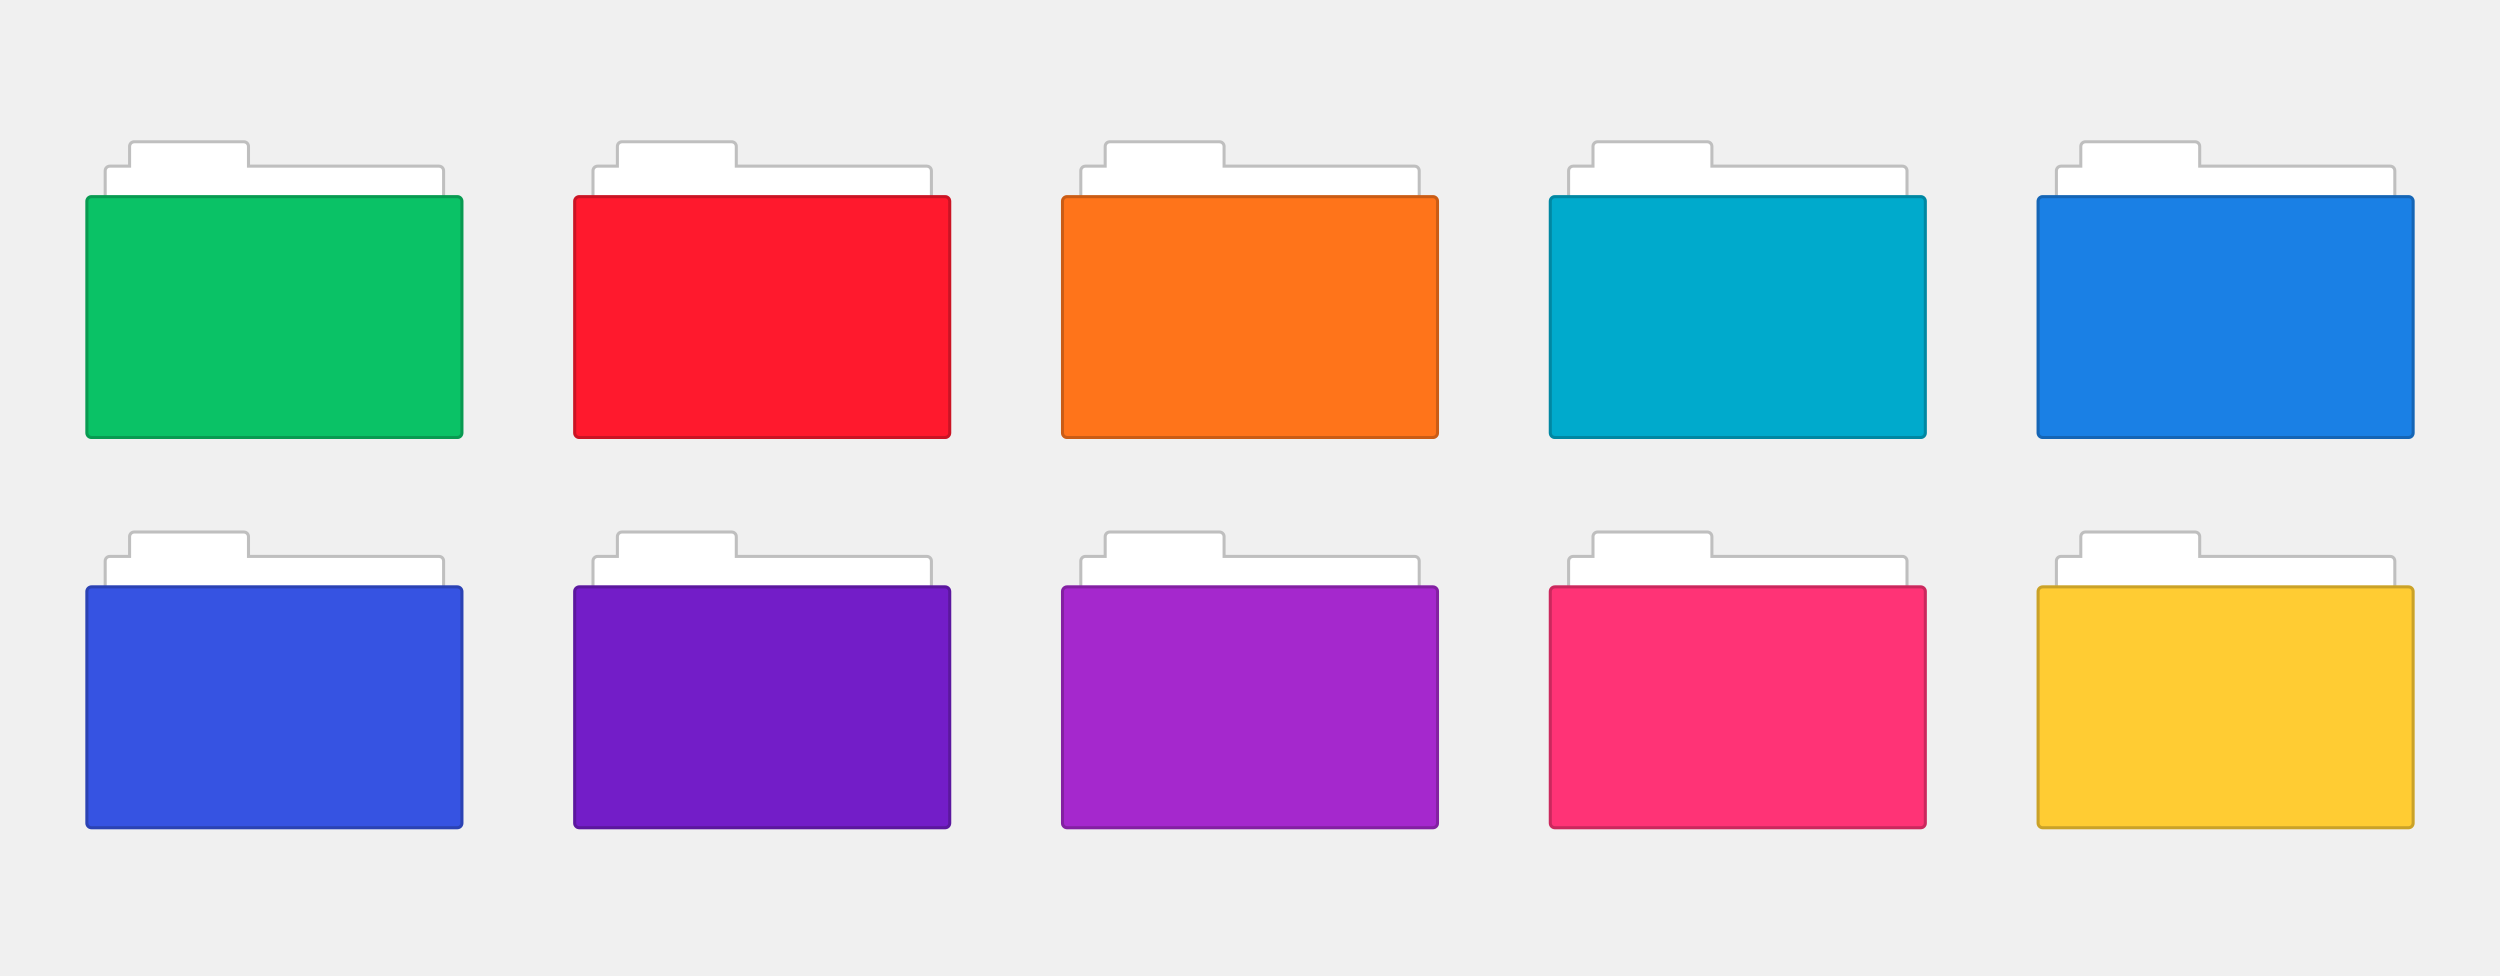
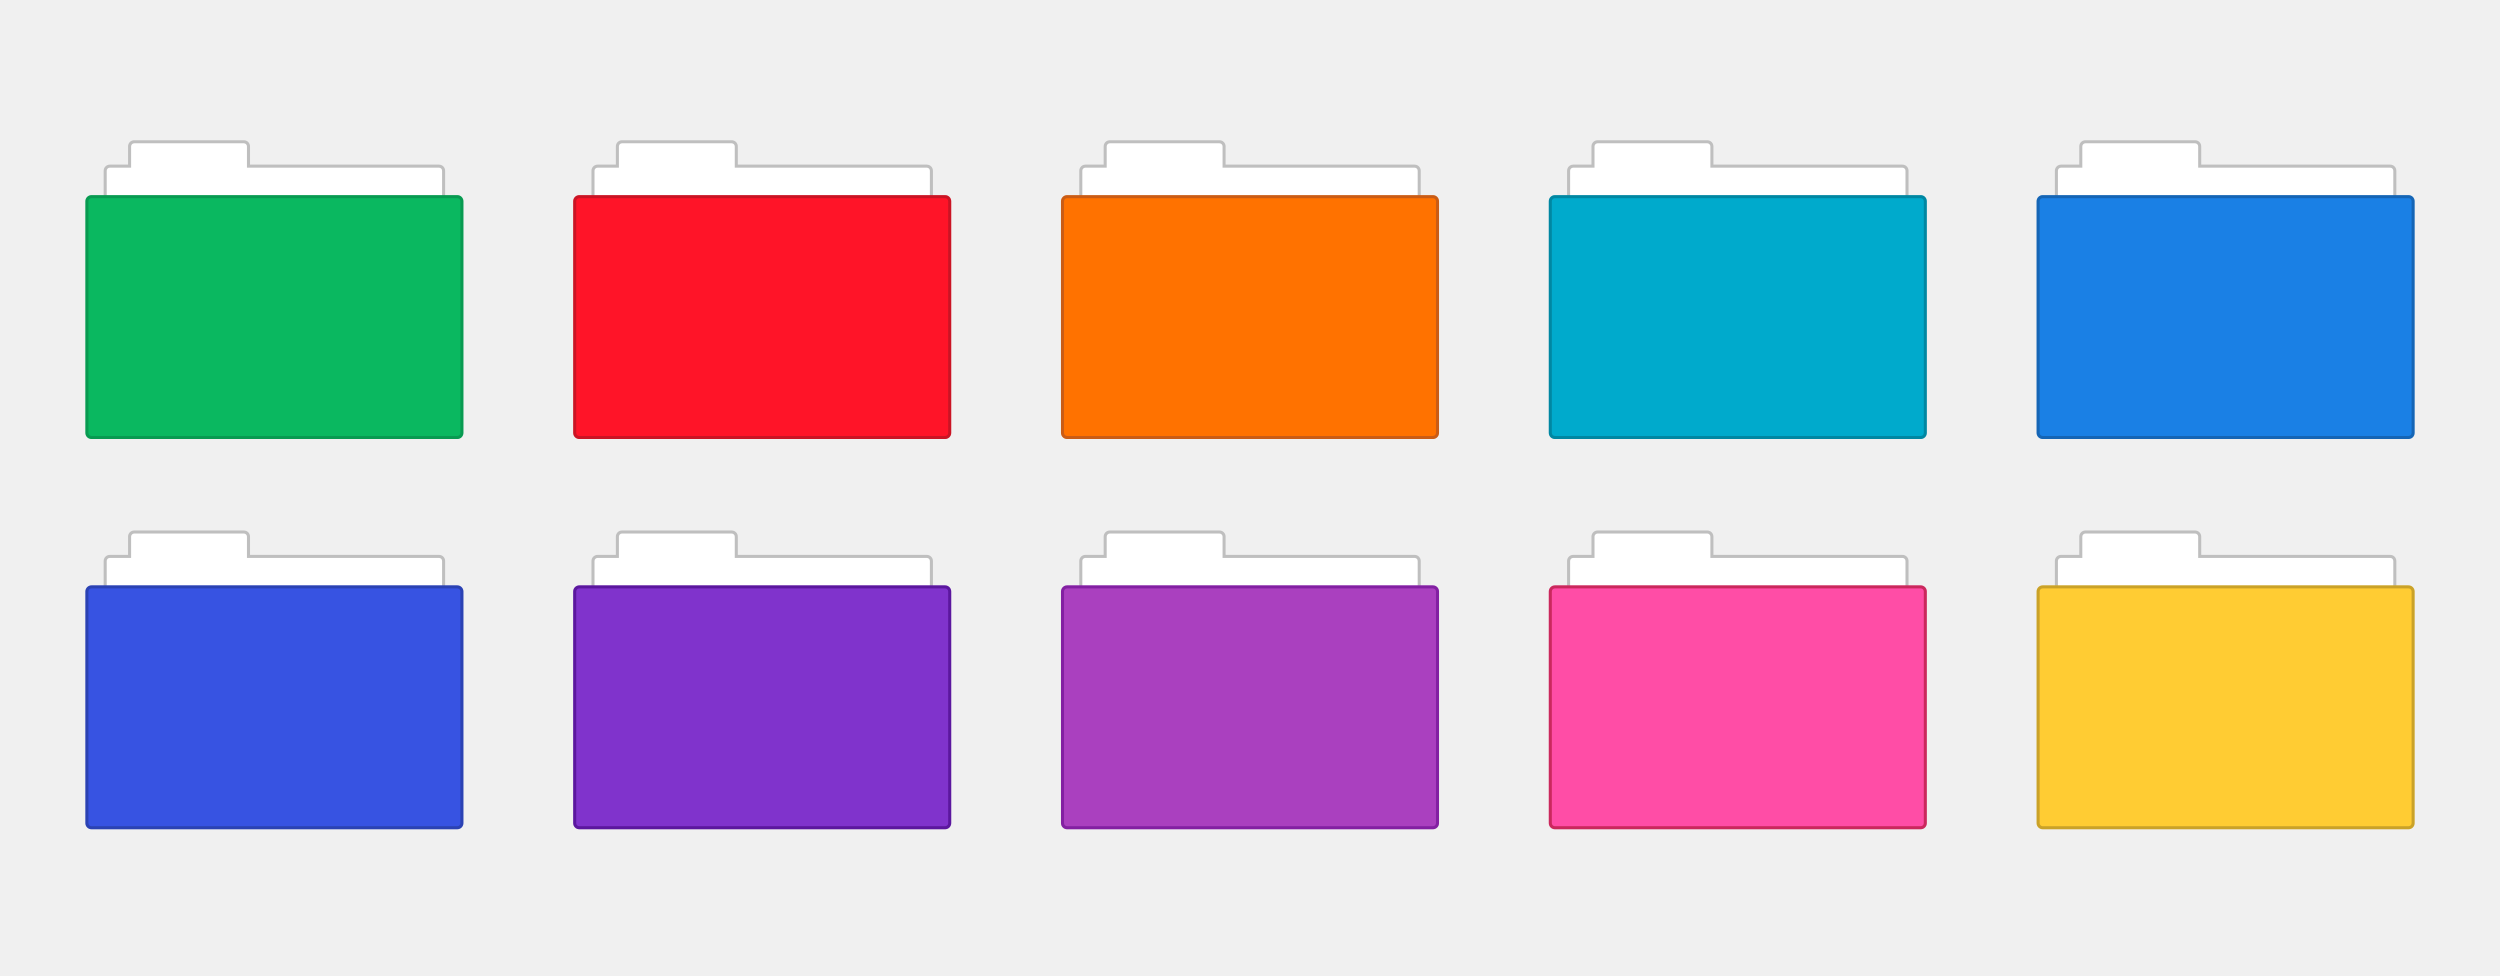
<svg xmlns="http://www.w3.org/2000/svg" id="svg8" version="1.1" viewBox="0 0 216.958 84.667" height="320" width="820">
  <defs id="defs2" />
  <g id="layer1">
    <g id="folder_128" transform="matrix(0.2645833,0,0,0.2645833,6.879167,8.466667)">
      <rect y="0" x="0" height="128" width="128" id="rect4140-7" style="opacity:1;fill:none;fill-opacity:1;stroke:none;stroke-width:1;stroke-linecap:butt;stroke-linejoin:miter;stroke-miterlimit:4;stroke-dasharray:none;stroke-dashoffset:0;stroke-opacity:1" />
      <g id="g4225-9">
        <g transform="translate(1,72)" style="display:inline" id="layer4-31">
          <g transform="translate(0,1)" id="g4075-4">
            <path id="rect3967-637" d="m 17,-59 c -1.108,0 -2,0.892 -2,2 v 6 H 9 c -1.108,0 -2,0.892 -2,2 v 10 c 0,1.108 0.892,2 2,2 h 108 c 1.108,0 2,-0.892 2,-2 v -10 c 0,-1.108 -0.892,-2 -2,-2 H 55 v -6 c 0,-1.108 -0.892,-2 -2,-2 z" style="fill:#747474;fill-opacity:0.392;stroke:#000000;stroke-width:0;stroke-miterlimit:4;stroke-dasharray:none;stroke-opacity:1" />
            <path id="rect3969-2" transform="translate(-1,-73)" d="m 18,15 c -0.52,0 -1,0.46 -1,1 v 7 h -7 c -0.554,0 -1,0.446 -1,1 v 10 c 0,0.554 0.446,1 1,1 h 108 c 0.554,0 1,-0.446 1,-1 V 24 c 0,-0.554 -0.446,-1 -1,-1 H 55 v -7 c 0.011,-0.549 -0.487,-1 -1,-1 z" style="fill:#ffffff;fill-opacity:1;stroke:#000000;stroke-width:0;stroke-miterlimit:4;stroke-dasharray:none;stroke-opacity:1" />
            <rect style="fill:#0ac266;fill-opacity:1;stroke:#000000;stroke-width:0;stroke-miterlimit:4;stroke-dasharray:none;stroke-opacity:1" id="rect3915-576" width="124" height="80" x="1" y="-41" rx="2" ry="2" />
            <rect style="display:inline;fill:#000000;fill-opacity:0.208;stroke:#000000;stroke-width:0;stroke-miterlimit:4;stroke-dasharray:none;stroke-opacity:1" id="rect3915-576-3" width="124" height="80" x="1" y="-41" rx="2" ry="2" />
-             <rect rx="1" style="fill:#0ac266;fill-opacity:1;stroke:#000000;stroke-width:0;stroke-miterlimit:4;stroke-dasharray:none;stroke-opacity:1" id="rect3957-12" width="122" height="78" x="2" y="-40" ry="1" />
+             <rect rx="1" style="fill:#0ab860;fill-opacity:1;stroke:#000000;stroke-width:0;stroke-miterlimit:4;stroke-dasharray:none;stroke-opacity:1" id="rect3957-12" width="122" height="78" x="2" y="-40" ry="1" />
          </g>
        </g>
      </g>
    </g>
    <g id="folder_128-3" transform="matrix(0.2645833,0,0,0.2645833,49.2125,8.466667)">
      <rect y="0" x="0" height="128" width="128" id="rect4140-7-7" style="opacity:1;fill:none;fill-opacity:1;stroke:none;stroke-width:1;stroke-linecap:butt;stroke-linejoin:miter;stroke-miterlimit:4;stroke-dasharray:none;stroke-dashoffset:0;stroke-opacity:1" />
      <g id="g4225-9-4">
        <g transform="translate(1,72)" style="display:inline" id="layer4-31-5">
          <g transform="translate(0,1)" id="g4075-4-25">
            <path id="rect3967-637-4" d="m 17,-59 c -1.108,0 -2,0.892 -2,2 v 6 H 9 c -1.108,0 -2,0.892 -2,2 v 10 c 0,1.108 0.892,2 2,2 h 108 c 1.108,0 2,-0.892 2,-2 v -10 c 0,-1.108 -0.892,-2 -2,-2 H 55 v -6 c 0,-1.108 -0.892,-2 -2,-2 z" style="fill:#747474;fill-opacity:0.392;stroke:#000000;stroke-width:0;stroke-miterlimit:4;stroke-dasharray:none;stroke-opacity:1" />
            <path id="rect3969-2-7" transform="translate(-1,-73)" d="m 18,15 c -0.52,0 -1,0.46 -1,1 v 7 h -7 c -0.554,0 -1,0.446 -1,1 v 10 c 0,0.554 0.446,1 1,1 h 108 c 0.554,0 1,-0.446 1,-1 V 24 c 0,-0.554 -0.446,-1 -1,-1 H 55 v -7 c 0.011,-0.549 -0.487,-1 -1,-1 z" style="fill:#ffffff;fill-opacity:1;stroke:#000000;stroke-width:0;stroke-miterlimit:4;stroke-dasharray:none;stroke-opacity:1" />
            <rect style="fill:#ff192d;fill-opacity:1;stroke:#000000;stroke-width:0;stroke-miterlimit:4;stroke-dasharray:none;stroke-opacity:1" id="rect3915-576-4" width="124" height="80" x="1" y="-41" rx="2" ry="2" />
            <rect style="display:inline;fill:#000000;fill-opacity:0.208;stroke:#000000;stroke-width:0;stroke-miterlimit:4;stroke-dasharray:none;stroke-opacity:1" id="rect3915-576-3-4" width="124" height="80" x="1" y="-41" rx="2" ry="2" />
-             <rect rx="1" style="fill:#ff192d;fill-opacity:1;stroke:#000000;stroke-width:0;stroke-miterlimit:4;stroke-dasharray:none;stroke-opacity:1" id="rect3957-12-3" width="122" height="78" x="2" y="-40" ry="1" />
+             <rect rx="1" style="fill:#ff1428;fill-opacity:1;stroke:#000000;stroke-width:0;stroke-miterlimit:4;stroke-dasharray:none;stroke-opacity:1" id="rect3957-12-3" width="122" height="78" x="2" y="-40" ry="1" />
          </g>
        </g>
      </g>
    </g>
    <g id="folder_128-0" transform="matrix(0.2645833,0,0,0.2645833,91.54584,8.466667)">
      <rect y="0" x="0" height="128" width="128" id="rect4140-7-6" style="opacity:1;fill:none;fill-opacity:1;stroke:none;stroke-width:1;stroke-linecap:butt;stroke-linejoin:miter;stroke-miterlimit:4;stroke-dasharray:none;stroke-dashoffset:0;stroke-opacity:1" />
      <g id="g4225-9-1">
        <g transform="translate(1,72)" style="display:inline" id="layer4-31-59">
          <g transform="translate(0,1)" id="g4075-4-4">
            <path id="rect3967-637-9" d="m 17,-59 c -1.108,0 -2,0.892 -2,2 v 6 H 9 c -1.108,0 -2,0.892 -2,2 v 10 c 0,1.108 0.892,2 2,2 h 108 c 1.108,0 2,-0.892 2,-2 v -10 c 0,-1.108 -0.892,-2 -2,-2 H 55 v -6 c 0,-1.108 -0.892,-2 -2,-2 z" style="fill:#747474;fill-opacity:0.392;stroke:#000000;stroke-width:0;stroke-miterlimit:4;stroke-dasharray:none;stroke-opacity:1" />
            <path id="rect3969-2-0" transform="translate(-1,-73)" d="m 18,15 c -0.52,0 -1,0.46 -1,1 v 7 h -7 c -0.554,0 -1,0.446 -1,1 v 10 c 0,0.554 0.446,1 1,1 h 108 c 0.554,0 1,-0.446 1,-1 V 24 c 0,-0.554 -0.446,-1 -1,-1 H 55 v -7 c 0.011,-0.549 -0.487,-1 -1,-1 z" style="fill:#ffffff;fill-opacity:1;stroke:#000000;stroke-width:0;stroke-miterlimit:4;stroke-dasharray:none;stroke-opacity:1" />
            <rect style="fill:#ff741a;fill-opacity:1;stroke:#000000;stroke-width:0;stroke-miterlimit:4;stroke-dasharray:none;stroke-opacity:1" id="rect3915-576-9" width="124" height="80" x="1" y="-41" rx="2" ry="2" />
            <rect style="display:inline;fill:#000000;fill-opacity:0.208;stroke:#000000;stroke-width:0;stroke-miterlimit:4;stroke-dasharray:none;stroke-opacity:1" id="rect3915-576-3-1" width="124" height="80" x="1" y="-41" rx="2" ry="2" />
-             <rect rx="1" style="fill:#ff741a;fill-opacity:1;stroke:#000000;stroke-width:0;stroke-miterlimit:4;stroke-dasharray:none;stroke-opacity:1" id="rect3957-12-7" width="122" height="78" x="2" y="-40" ry="1" />
+             <rect rx="1" style="fill:#ff7200;fill-opacity:1;stroke:#000000;stroke-width:0;stroke-miterlimit:4;stroke-dasharray:none;stroke-opacity:1" id="rect3957-12-7" width="122" height="78" x="2" y="-40" ry="1" />
          </g>
        </g>
      </g>
    </g>
    <g id="folder_128-5" transform="matrix(0.2645833,0,0,0.2645833,133.8792,8.466667)">
      <rect y="0" x="0" height="128" width="128" id="rect4140-7-9" style="opacity:1;fill:none;fill-opacity:1;stroke:none;stroke-width:1;stroke-linecap:butt;stroke-linejoin:miter;stroke-miterlimit:4;stroke-dasharray:none;stroke-dashoffset:0;stroke-opacity:1" />
      <g id="g4225-9-7">
        <g transform="translate(1,72)" style="display:inline" id="layer4-31-7">
          <g transform="translate(0,1)" id="g4075-4-6">
            <path id="rect3967-637-7" d="m 17,-59 c -1.108,0 -2,0.892 -2,2 v 6 H 9 c -1.108,0 -2,0.892 -2,2 v 10 c 0,1.108 0.892,2 2,2 h 108 c 1.108,0 2,-0.892 2,-2 v -10 c 0,-1.108 -0.892,-2 -2,-2 H 55 v -6 c 0,-1.108 -0.892,-2 -2,-2 z" style="fill:#747474;fill-opacity:0.392;stroke:#000000;stroke-width:0;stroke-miterlimit:4;stroke-dasharray:none;stroke-opacity:1" />
            <path id="rect3969-2-3" transform="translate(-1,-73)" d="m 18,15 c -0.52,0 -1,0.46 -1,1 v 7 h -7 c -0.554,0 -1,0.446 -1,1 v 10 c 0,0.554 0.446,1 1,1 h 108 c 0.554,0 1,-0.446 1,-1 V 24 c 0,-0.554 -0.446,-1 -1,-1 H 55 v -7 c 0.011,-0.549 -0.487,-1 -1,-1 z" style="fill:#ffffff;fill-opacity:1;stroke:#000000;stroke-width:0;stroke-miterlimit:4;stroke-dasharray:none;stroke-opacity:1" />
            <rect style="fill:#00aacc;fill-opacity:1;stroke:#000000;stroke-width:0;stroke-miterlimit:4;stroke-dasharray:none;stroke-opacity:1" id="rect3915-576-6" width="124" height="80" x="1" y="-41" rx="2" ry="2" />
            <rect style="display:inline;fill:#000000;fill-opacity:0.208;stroke:#000000;stroke-width:0;stroke-miterlimit:4;stroke-dasharray:none;stroke-opacity:1" id="rect3915-576-3-5" width="124" height="80" x="1" y="-41" rx="2" ry="2" />
            <rect rx="1" style="fill:#00aacc;fill-opacity:1;stroke:#000000;stroke-width:0;stroke-miterlimit:4;stroke-dasharray:none;stroke-opacity:1" id="rect3957-12-63" width="122" height="78" x="2" y="-40" ry="1" />
          </g>
        </g>
      </g>
    </g>
    <g id="folder_128-9" transform="matrix(0.2645833,0,0,0.2645833,176.2125,8.466667)">
      <rect y="0" x="0" height="128" width="128" id="rect4140-7-4" style="opacity:1;fill:none;fill-opacity:1;stroke:none;stroke-width:1;stroke-linecap:butt;stroke-linejoin:miter;stroke-miterlimit:4;stroke-dasharray:none;stroke-dashoffset:0;stroke-opacity:1" />
      <g id="g4225-9-8">
        <g transform="translate(1,72)" style="display:inline" id="layer4-31-1">
          <g transform="translate(0,1)" id="g4075-4-29">
            <path id="rect3967-637-3" d="m 17,-59 c -1.108,0 -2,0.892 -2,2 v 6 H 9 c -1.108,0 -2,0.892 -2,2 v 10 c 0,1.108 0.892,2 2,2 h 108 c 1.108,0 2,-0.892 2,-2 v -10 c 0,-1.108 -0.892,-2 -2,-2 H 55 v -6 c 0,-1.108 -0.892,-2 -2,-2 z" style="fill:#747474;fill-opacity:0.392;stroke:#000000;stroke-width:0;stroke-miterlimit:4;stroke-dasharray:none;stroke-opacity:1" />
            <path id="rect3969-2-90" transform="translate(-1,-73)" d="m 18,15 c -0.52,0 -1,0.46 -1,1 v 7 h -7 c -0.554,0 -1,0.446 -1,1 v 10 c 0,0.554 0.446,1 1,1 h 108 c 0.554,0 1,-0.446 1,-1 V 24 c 0,-0.554 -0.446,-1 -1,-1 H 55 v -7 c 0.011,-0.549 -0.487,-1 -1,-1 z" style="fill:#ffffff;fill-opacity:1;stroke:#000000;stroke-width:0;stroke-miterlimit:4;stroke-dasharray:none;stroke-opacity:1" />
            <rect style="fill:#1a80e5;fill-opacity:1;stroke:#000000;stroke-width:0;stroke-miterlimit:4;stroke-dasharray:none;stroke-opacity:1" id="rect3915-576-8" width="124" height="80" x="1" y="-41" rx="2" ry="2" />
            <rect style="display:inline;fill:#000000;fill-opacity:0.208;stroke:#000000;stroke-width:0;stroke-miterlimit:4;stroke-dasharray:none;stroke-opacity:1" id="rect3915-576-3-8" width="124" height="80" x="1" y="-41" rx="2" ry="2" />
            <rect rx="1" style="fill:#1a80e5;fill-opacity:1;stroke:#000000;stroke-width:0;stroke-miterlimit:4;stroke-dasharray:none;stroke-opacity:1" id="rect3957-12-5" width="122" height="78" x="2" y="-40" ry="1" />
          </g>
        </g>
      </g>
    </g>
    <g id="folder_128-09" transform="matrix(0.2645833,0,0,0.2645833,6.879167,42.33333)">
      <rect y="0" x="0" height="128" width="128" id="rect4140-7-63" style="opacity:1;fill:none;fill-opacity:1;stroke:none;stroke-width:1;stroke-linecap:butt;stroke-linejoin:miter;stroke-miterlimit:4;stroke-dasharray:none;stroke-dashoffset:0;stroke-opacity:1" />
      <g id="g4225-9-85">
        <g transform="translate(1,72)" style="display:inline" id="layer4-31-6">
          <g transform="translate(0,1)" id="g4075-4-1">
            <path id="rect3967-637-1" d="m 17,-59 c -1.108,0 -2,0.892 -2,2 v 6 H 9 c -1.108,0 -2,0.892 -2,2 v 10 c 0,1.108 0.892,2 2,2 h 108 c 1.108,0 2,-0.892 2,-2 v -10 c 0,-1.108 -0.892,-2 -2,-2 H 55 v -6 c 0,-1.108 -0.892,-2 -2,-2 z" style="fill:#747474;fill-opacity:0.392;stroke:#000000;stroke-width:0;stroke-miterlimit:4;stroke-dasharray:none;stroke-opacity:1" />
            <path id="rect3969-2-5" transform="translate(-1,-73)" d="m 18,15 c -0.52,0 -1,0.46 -1,1 v 7 h -7 c -0.554,0 -1,0.446 -1,1 v 10 c 0,0.554 0.446,1 1,1 h 108 c 0.554,0 1,-0.446 1,-1 V 24 c 0,-0.554 -0.446,-1 -1,-1 H 55 v -7 c 0.011,-0.549 -0.487,-1 -1,-1 z" style="fill:#ffffff;fill-opacity:1;stroke:#000000;stroke-width:0;stroke-miterlimit:4;stroke-dasharray:none;stroke-opacity:1" />
            <rect style="fill:#3653e2;fill-opacity:1;stroke:#000000;stroke-width:0;stroke-miterlimit:4;stroke-dasharray:none;stroke-opacity:1" id="rect3915-576-98" width="124" height="80" x="1" y="-41" rx="2" ry="2" />
            <rect style="display:inline;fill:#000000;fill-opacity:0.208;stroke:#000000;stroke-width:0;stroke-miterlimit:4;stroke-dasharray:none;stroke-opacity:1" id="rect3915-576-3-48" width="124" height="80" x="1" y="-41" rx="2" ry="2" />
-             <rect rx="1" style="fill:#3653e2;fill-opacity:1;stroke:#000000;stroke-width:0;stroke-miterlimit:4;stroke-dasharray:none;stroke-opacity:1" id="rect3957-12-1" width="122" height="78" x="2" y="-40" ry="1" />
+             <rect rx="1" style="fill:#3753e2;fill-opacity:1;stroke:#000000;stroke-width:0;stroke-miterlimit:4;stroke-dasharray:none;stroke-opacity:1" id="rect3957-12-1" width="122" height="78" x="2" y="-40" ry="1" />
          </g>
        </g>
      </g>
    </g>
    <g id="folder_128-03" transform="matrix(0.2645833,0,0,0.2645833,49.2125,42.33333)">
      <rect y="0" x="0" height="128" width="128" id="rect4140-7-0" style="opacity:1;fill:none;fill-opacity:1;stroke:none;stroke-width:1;stroke-linecap:butt;stroke-linejoin:miter;stroke-miterlimit:4;stroke-dasharray:none;stroke-dashoffset:0;stroke-opacity:1" />
      <g id="g4225-9-44">
        <g transform="translate(1,72)" style="display:inline" id="layer4-31-4">
          <g transform="translate(0,1)" id="g4075-4-47">
            <path id="rect3967-637-6" d="m 17,-59 c -1.108,0 -2,0.892 -2,2 v 6 H 9 c -1.108,0 -2,0.892 -2,2 v 10 c 0,1.108 0.892,2 2,2 h 108 c 1.108,0 2,-0.892 2,-2 v -10 c 0,-1.108 -0.892,-2 -2,-2 H 55 v -6 c 0,-1.108 -0.892,-2 -2,-2 z" style="fill:#747474;fill-opacity:0.392;stroke:#000000;stroke-width:0;stroke-miterlimit:4;stroke-dasharray:none;stroke-opacity:1" />
            <path id="rect3969-2-31" transform="translate(-1,-73)" d="m 18,15 c -0.52,0 -1,0.46 -1,1 v 7 h -7 c -0.554,0 -1,0.446 -1,1 v 10 c 0,0.554 0.446,1 1,1 h 108 c 0.554,0 1,-0.446 1,-1 V 24 c 0,-0.554 -0.446,-1 -1,-1 H 55 v -7 c 0.011,-0.549 -0.487,-1 -1,-1 z" style="fill:#ffffff;fill-opacity:1;stroke:#000000;stroke-width:0;stroke-miterlimit:4;stroke-dasharray:none;stroke-opacity:1" />
            <rect style="fill:#731dc8;fill-opacity:1;stroke:#000000;stroke-width:0;stroke-miterlimit:4;stroke-dasharray:none;stroke-opacity:1" id="rect3915-576-75" width="124" height="80" x="1" y="-41" rx="2" ry="2" />
            <rect style="display:inline;fill:#000000;fill-opacity:0.208;stroke:#000000;stroke-width:0;stroke-miterlimit:4;stroke-dasharray:none;stroke-opacity:1" id="rect3915-576-3-9" width="124" height="80" x="1" y="-41" rx="2" ry="2" />
-             <rect rx="1" style="fill:#731dc8;fill-opacity:1;stroke:#000000;stroke-width:0;stroke-miterlimit:4;stroke-dasharray:none;stroke-opacity:1" id="rect3957-12-62" width="122" height="78" x="2" y="-40" ry="1" />
+             <rect rx="1" style="fill:#8033cc;fill-opacity:1;stroke:#000000;stroke-width:0;stroke-miterlimit:4;stroke-dasharray:none;stroke-opacity:1" id="rect3957-12-62" width="122" height="78" x="2" y="-40" ry="1" />
          </g>
        </g>
      </g>
    </g>
    <g id="folder_128-1" transform="matrix(0.2645833,0,0,0.2645833,91.54584,42.33333)">
      <rect y="0" x="0" height="128" width="128" id="rect4140-7-78" style="opacity:1;fill:none;fill-opacity:1;stroke:none;stroke-width:1;stroke-linecap:butt;stroke-linejoin:miter;stroke-miterlimit:4;stroke-dasharray:none;stroke-dashoffset:0;stroke-opacity:1" />
      <g id="g4225-9-5">
        <g transform="translate(1,72)" style="display:inline" id="layer4-31-74">
          <g transform="translate(0,1)" id="g4075-4-18">
            <path id="rect3967-637-5" d="m 17,-59 c -1.108,0 -2,0.892 -2,2 v 6 H 9 c -1.108,0 -2,0.892 -2,2 v 10 c 0,1.108 0.892,2 2,2 h 108 c 1.108,0 2,-0.892 2,-2 v -10 c 0,-1.108 -0.892,-2 -2,-2 H 55 v -6 c 0,-1.108 -0.892,-2 -2,-2 z" style="fill:#747474;fill-opacity:0.392;stroke:#000000;stroke-width:0;stroke-miterlimit:4;stroke-dasharray:none;stroke-opacity:1" />
            <path id="rect3969-2-97" transform="translate(-1,-73)" d="m 18,15 c -0.52,0 -1,0.46 -1,1 v 7 h -7 c -0.554,0 -1,0.446 -1,1 v 10 c 0,0.554 0.446,1 1,1 h 108 c 0.554,0 1,-0.446 1,-1 V 24 c 0,-0.554 -0.446,-1 -1,-1 H 55 v -7 c 0.011,-0.549 -0.487,-1 -1,-1 z" style="fill:#ffffff;fill-opacity:1;stroke:#000000;stroke-width:0;stroke-miterlimit:4;stroke-dasharray:none;stroke-opacity:1" />
            <rect style="fill:#a528cd;fill-opacity:1;stroke:#000000;stroke-width:0;stroke-miterlimit:4;stroke-dasharray:none;stroke-opacity:1" id="rect3915-576-5" width="124" height="80" x="1" y="-41" rx="2" ry="2" />
            <rect style="display:inline;fill:#000000;fill-opacity:0.208;stroke:#000000;stroke-width:0;stroke-miterlimit:4;stroke-dasharray:none;stroke-opacity:1" id="rect3915-576-3-38" width="124" height="80" x="1" y="-41" rx="2" ry="2" />
-             <rect rx="1" style="fill:#a528cd;fill-opacity:1;stroke:#000000;stroke-width:0;stroke-miterlimit:4;stroke-dasharray:none;stroke-opacity:1" id="rect3957-12-8" width="122" height="78" x="2" y="-40" ry="1" />
+             <rect rx="1" style="fill:#aa40bf;fill-opacity:1;stroke:#000000;stroke-width:0;stroke-miterlimit:4;stroke-dasharray:none;stroke-opacity:1" id="rect3957-12-8" width="122" height="78" x="2" y="-40" ry="1" />
          </g>
        </g>
      </g>
    </g>
    <g id="folder_128-31" transform="matrix(0.2645833,0,0,0.2645833,133.8792,42.33333)">
      <rect y="0" x="0" height="128" width="128" id="rect4140-7-8" style="opacity:1;fill:none;fill-opacity:1;stroke:none;stroke-width:1;stroke-linecap:butt;stroke-linejoin:miter;stroke-miterlimit:4;stroke-dasharray:none;stroke-dashoffset:0;stroke-opacity:1" />
      <g id="g4225-9-96">
        <g transform="translate(1,72)" style="display:inline" id="layer4-31-43">
          <g transform="translate(0,1)" id="g4075-4-3">
            <path id="rect3967-637-38" d="m 17,-59 c -1.108,0 -2,0.892 -2,2 v 6 H 9 c -1.108,0 -2,0.892 -2,2 v 10 c 0,1.108 0.892,2 2,2 h 108 c 1.108,0 2,-0.892 2,-2 v -10 c 0,-1.108 -0.892,-2 -2,-2 H 55 v -6 c 0,-1.108 -0.892,-2 -2,-2 z" style="fill:#747474;fill-opacity:0.392;stroke:#000000;stroke-width:0;stroke-miterlimit:4;stroke-dasharray:none;stroke-opacity:1" />
            <path id="rect3969-2-6" transform="translate(-1,-73)" d="m 18,15 c -0.52,0 -1,0.46 -1,1 v 7 h -7 c -0.554,0 -1,0.446 -1,1 v 10 c 0,0.554 0.446,1 1,1 h 108 c 0.554,0 1,-0.446 1,-1 V 24 c 0,-0.554 -0.446,-1 -1,-1 H 55 v -7 c 0.011,-0.549 -0.487,-1 -1,-1 z" style="fill:#ffffff;fill-opacity:1;stroke:#000000;stroke-width:0;stroke-miterlimit:4;stroke-dasharray:none;stroke-opacity:1" />
            <rect style="fill:#ff3376;fill-opacity:1;stroke:#000000;stroke-width:0;stroke-miterlimit:4;stroke-dasharray:none;stroke-opacity:1" id="rect3915-576-0" width="124" height="80" x="1" y="-41" rx="2" ry="2" />
            <rect style="display:inline;fill:#000000;fill-opacity:0.208;stroke:#000000;stroke-width:0;stroke-miterlimit:4;stroke-dasharray:none;stroke-opacity:1" id="rect3915-576-3-488" width="124" height="80" x="1" y="-41" rx="2" ry="2" />
-             <rect rx="1" style="fill:#ff3376;fill-opacity:1;stroke:#000000;stroke-width:0;stroke-miterlimit:4;stroke-dasharray:none;stroke-opacity:1" id="rect3957-12-89" width="122" height="78" x="2" y="-40" ry="1" />
+             <rect rx="1" style="fill:#ff4da6;fill-opacity:1;stroke:#000000;stroke-width:0;stroke-miterlimit:4;stroke-dasharray:none;stroke-opacity:1" id="rect3957-12-89" width="122" height="78" x="2" y="-40" ry="1" />
          </g>
        </g>
      </g>
    </g>
    <g id="folder_128-77" transform="matrix(0.2645833,0,0,0.2645833,176.2125,42.33333)">
      <rect y="0" x="0" height="128" width="128" id="rect4140-7-64" style="opacity:1;fill:none;fill-opacity:1;stroke:none;stroke-width:1;stroke-linecap:butt;stroke-linejoin:miter;stroke-miterlimit:4;stroke-dasharray:none;stroke-dashoffset:0;stroke-opacity:1" />
      <g id="g4225-9-3">
        <g transform="translate(1,72)" style="display:inline" id="layer4-31-0">
          <g transform="translate(0,1)" id="g4075-4-30">
            <path id="rect3967-637-92" d="m 17,-59 c -1.108,0 -2,0.892 -2,2 v 6 H 9 c -1.108,0 -2,0.892 -2,2 v 10 c 0,1.108 0.892,2 2,2 h 108 c 1.108,0 2,-0.892 2,-2 v -10 c 0,-1.108 -0.892,-2 -2,-2 H 55 v -6 c 0,-1.108 -0.892,-2 -2,-2 z" style="fill:#747474;fill-opacity:0.392;stroke:#000000;stroke-width:0;stroke-miterlimit:4;stroke-dasharray:none;stroke-opacity:1" />
            <path id="rect3969-2-54" transform="translate(-1,-73)" d="m 18,15 c -0.52,0 -1,0.46 -1,1 v 7 h -7 c -0.554,0 -1,0.446 -1,1 v 10 c 0,0.554 0.446,1 1,1 h 108 c 0.554,0 1,-0.446 1,-1 V 24 c 0,-0.554 -0.446,-1 -1,-1 H 55 v -7 c 0.011,-0.549 -0.487,-1 -1,-1 z" style="fill:#ffffff;fill-opacity:1;stroke:#000000;stroke-width:0;stroke-miterlimit:4;stroke-dasharray:none;stroke-opacity:1" />
            <rect style="fill:#ffcc33;fill-opacity:1;stroke:#000000;stroke-width:0;stroke-miterlimit:4;stroke-dasharray:none;stroke-opacity:1" id="rect3915-576-05" width="124" height="80" x="1" y="-41" rx="2" ry="2" />
            <rect style="display:inline;fill:#000000;fill-opacity:0.208;stroke:#000000;stroke-width:0;stroke-miterlimit:4;stroke-dasharray:none;stroke-opacity:1" id="rect3915-576-3-94" width="124" height="80" x="1" y="-41" rx="2" ry="2" />
            <rect rx="1" style="fill:#ffcc33;fill-opacity:1;stroke:#000000;stroke-width:0;stroke-miterlimit:4;stroke-dasharray:none;stroke-opacity:1" id="rect3957-12-69" width="122" height="78" x="2" y="-40" ry="1" />
          </g>
        </g>
      </g>
    </g>
  </g>
</svg>
